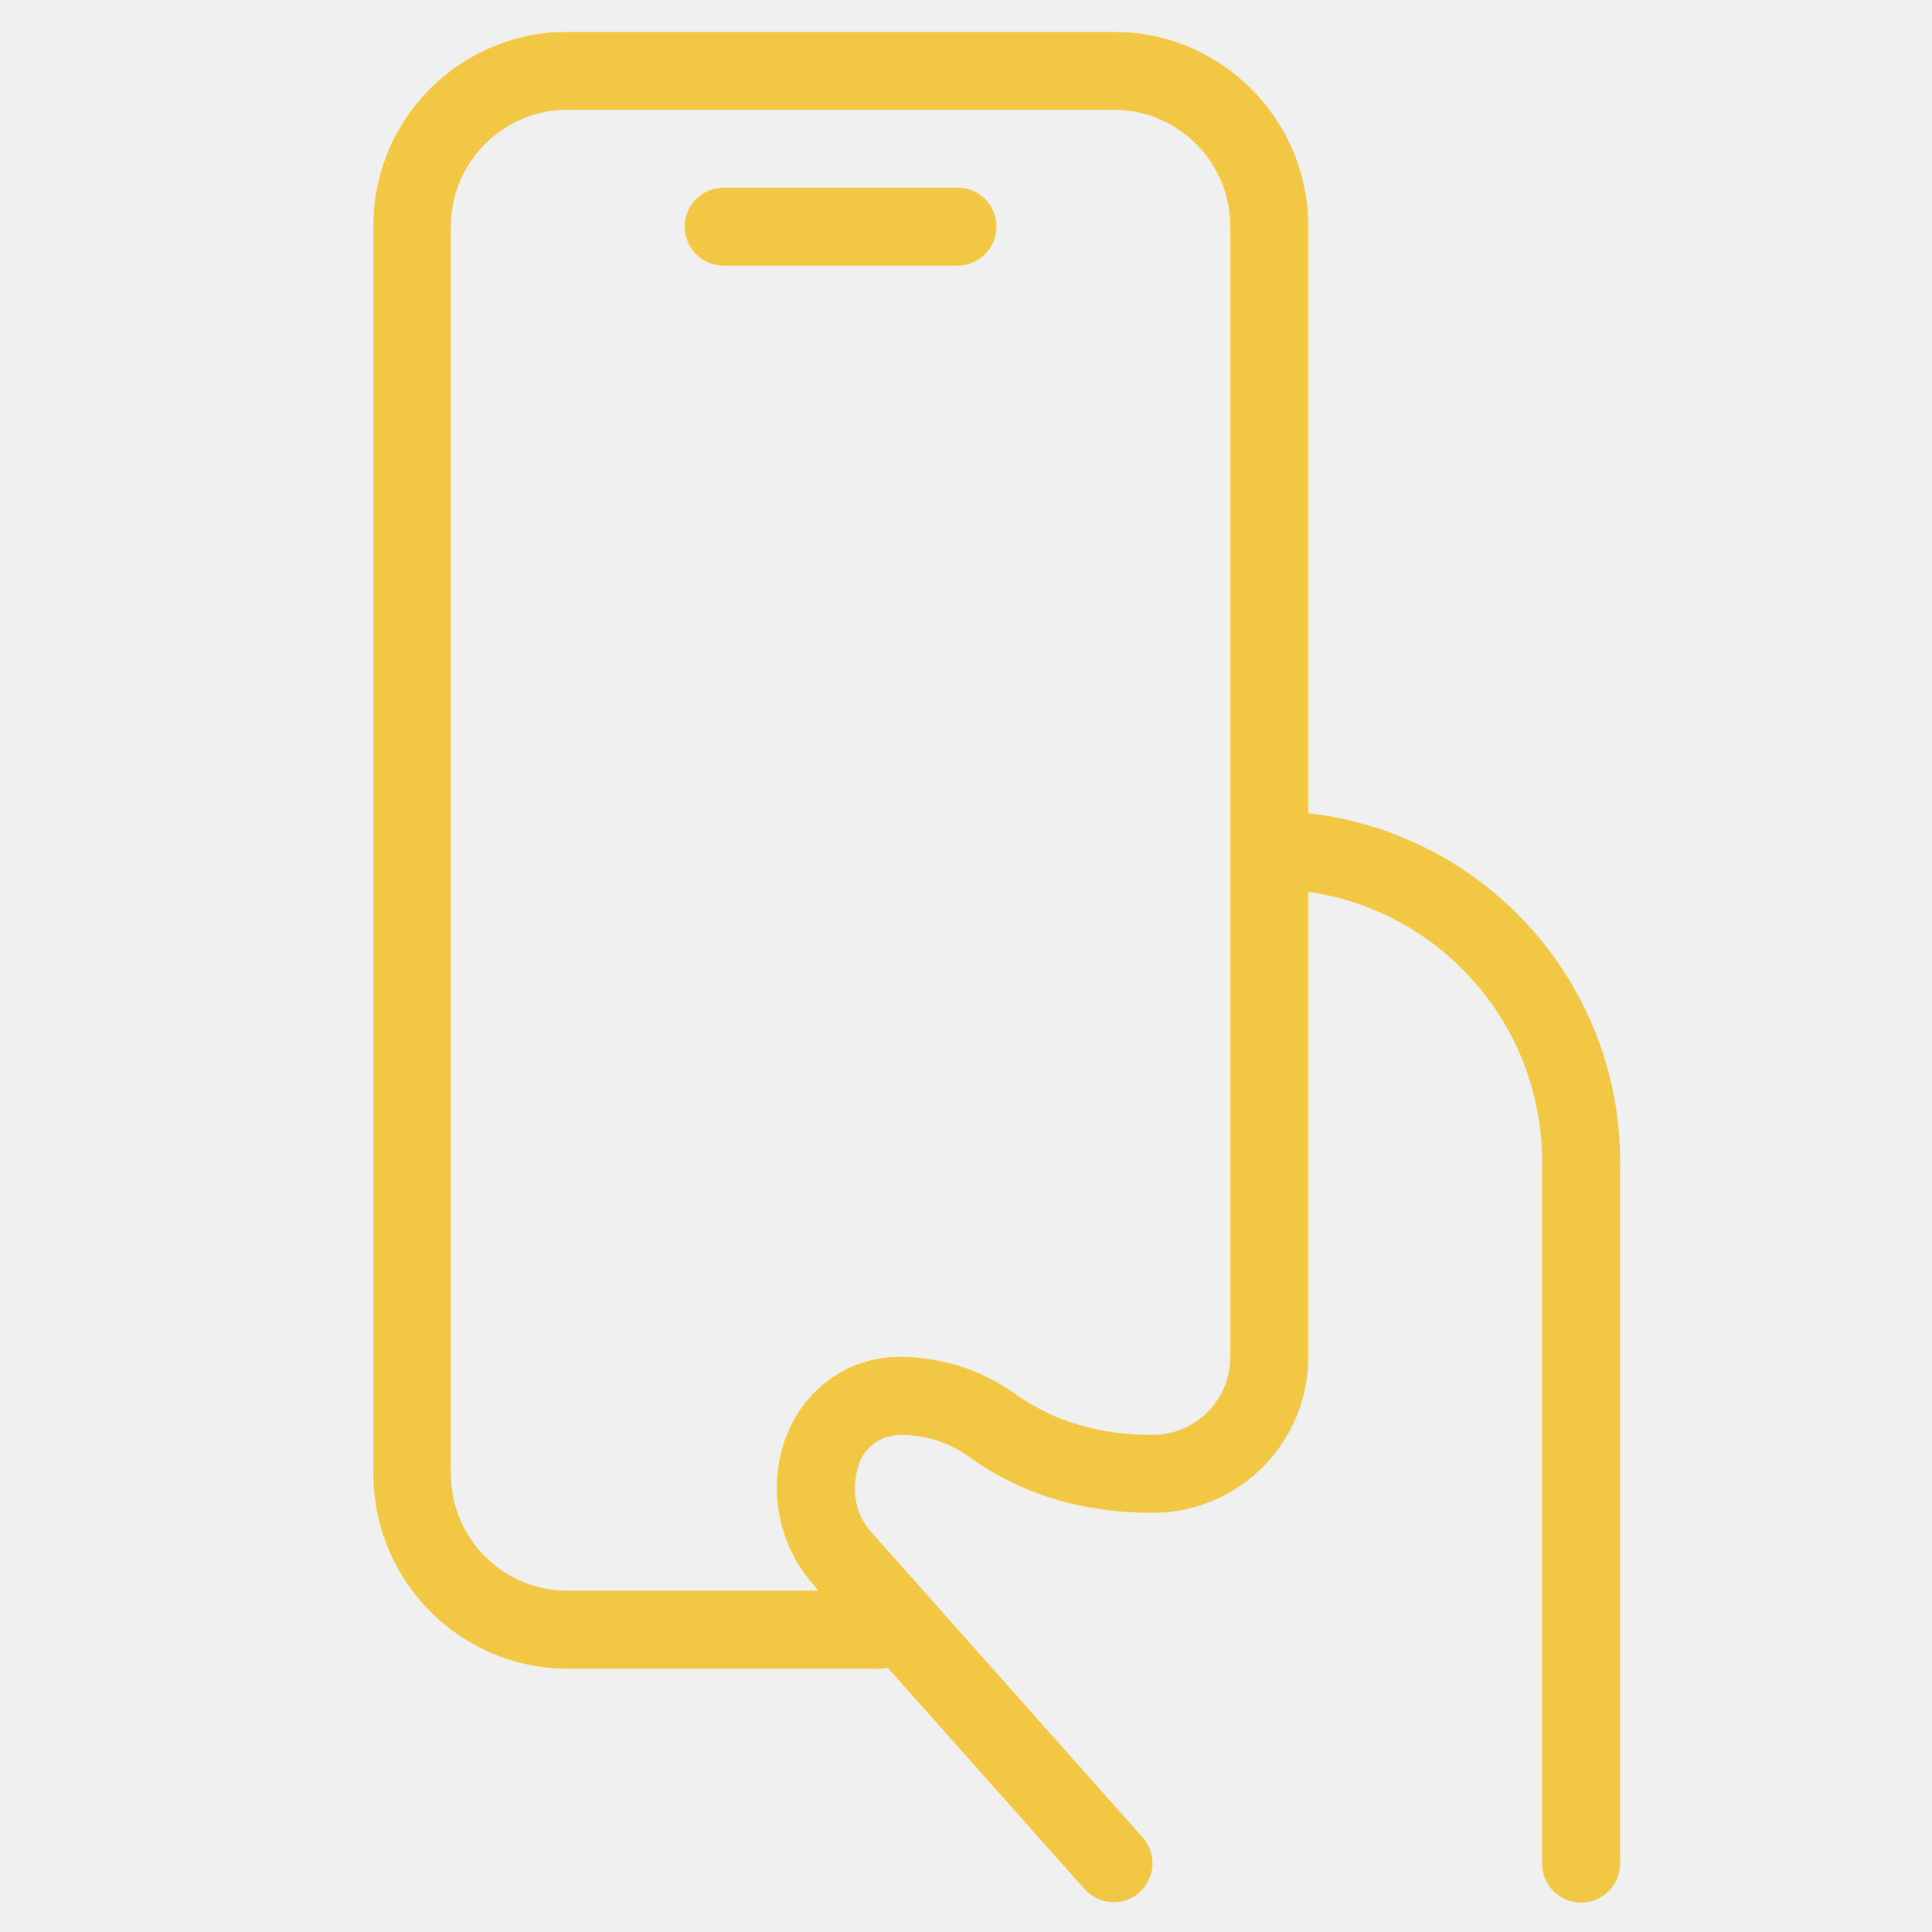
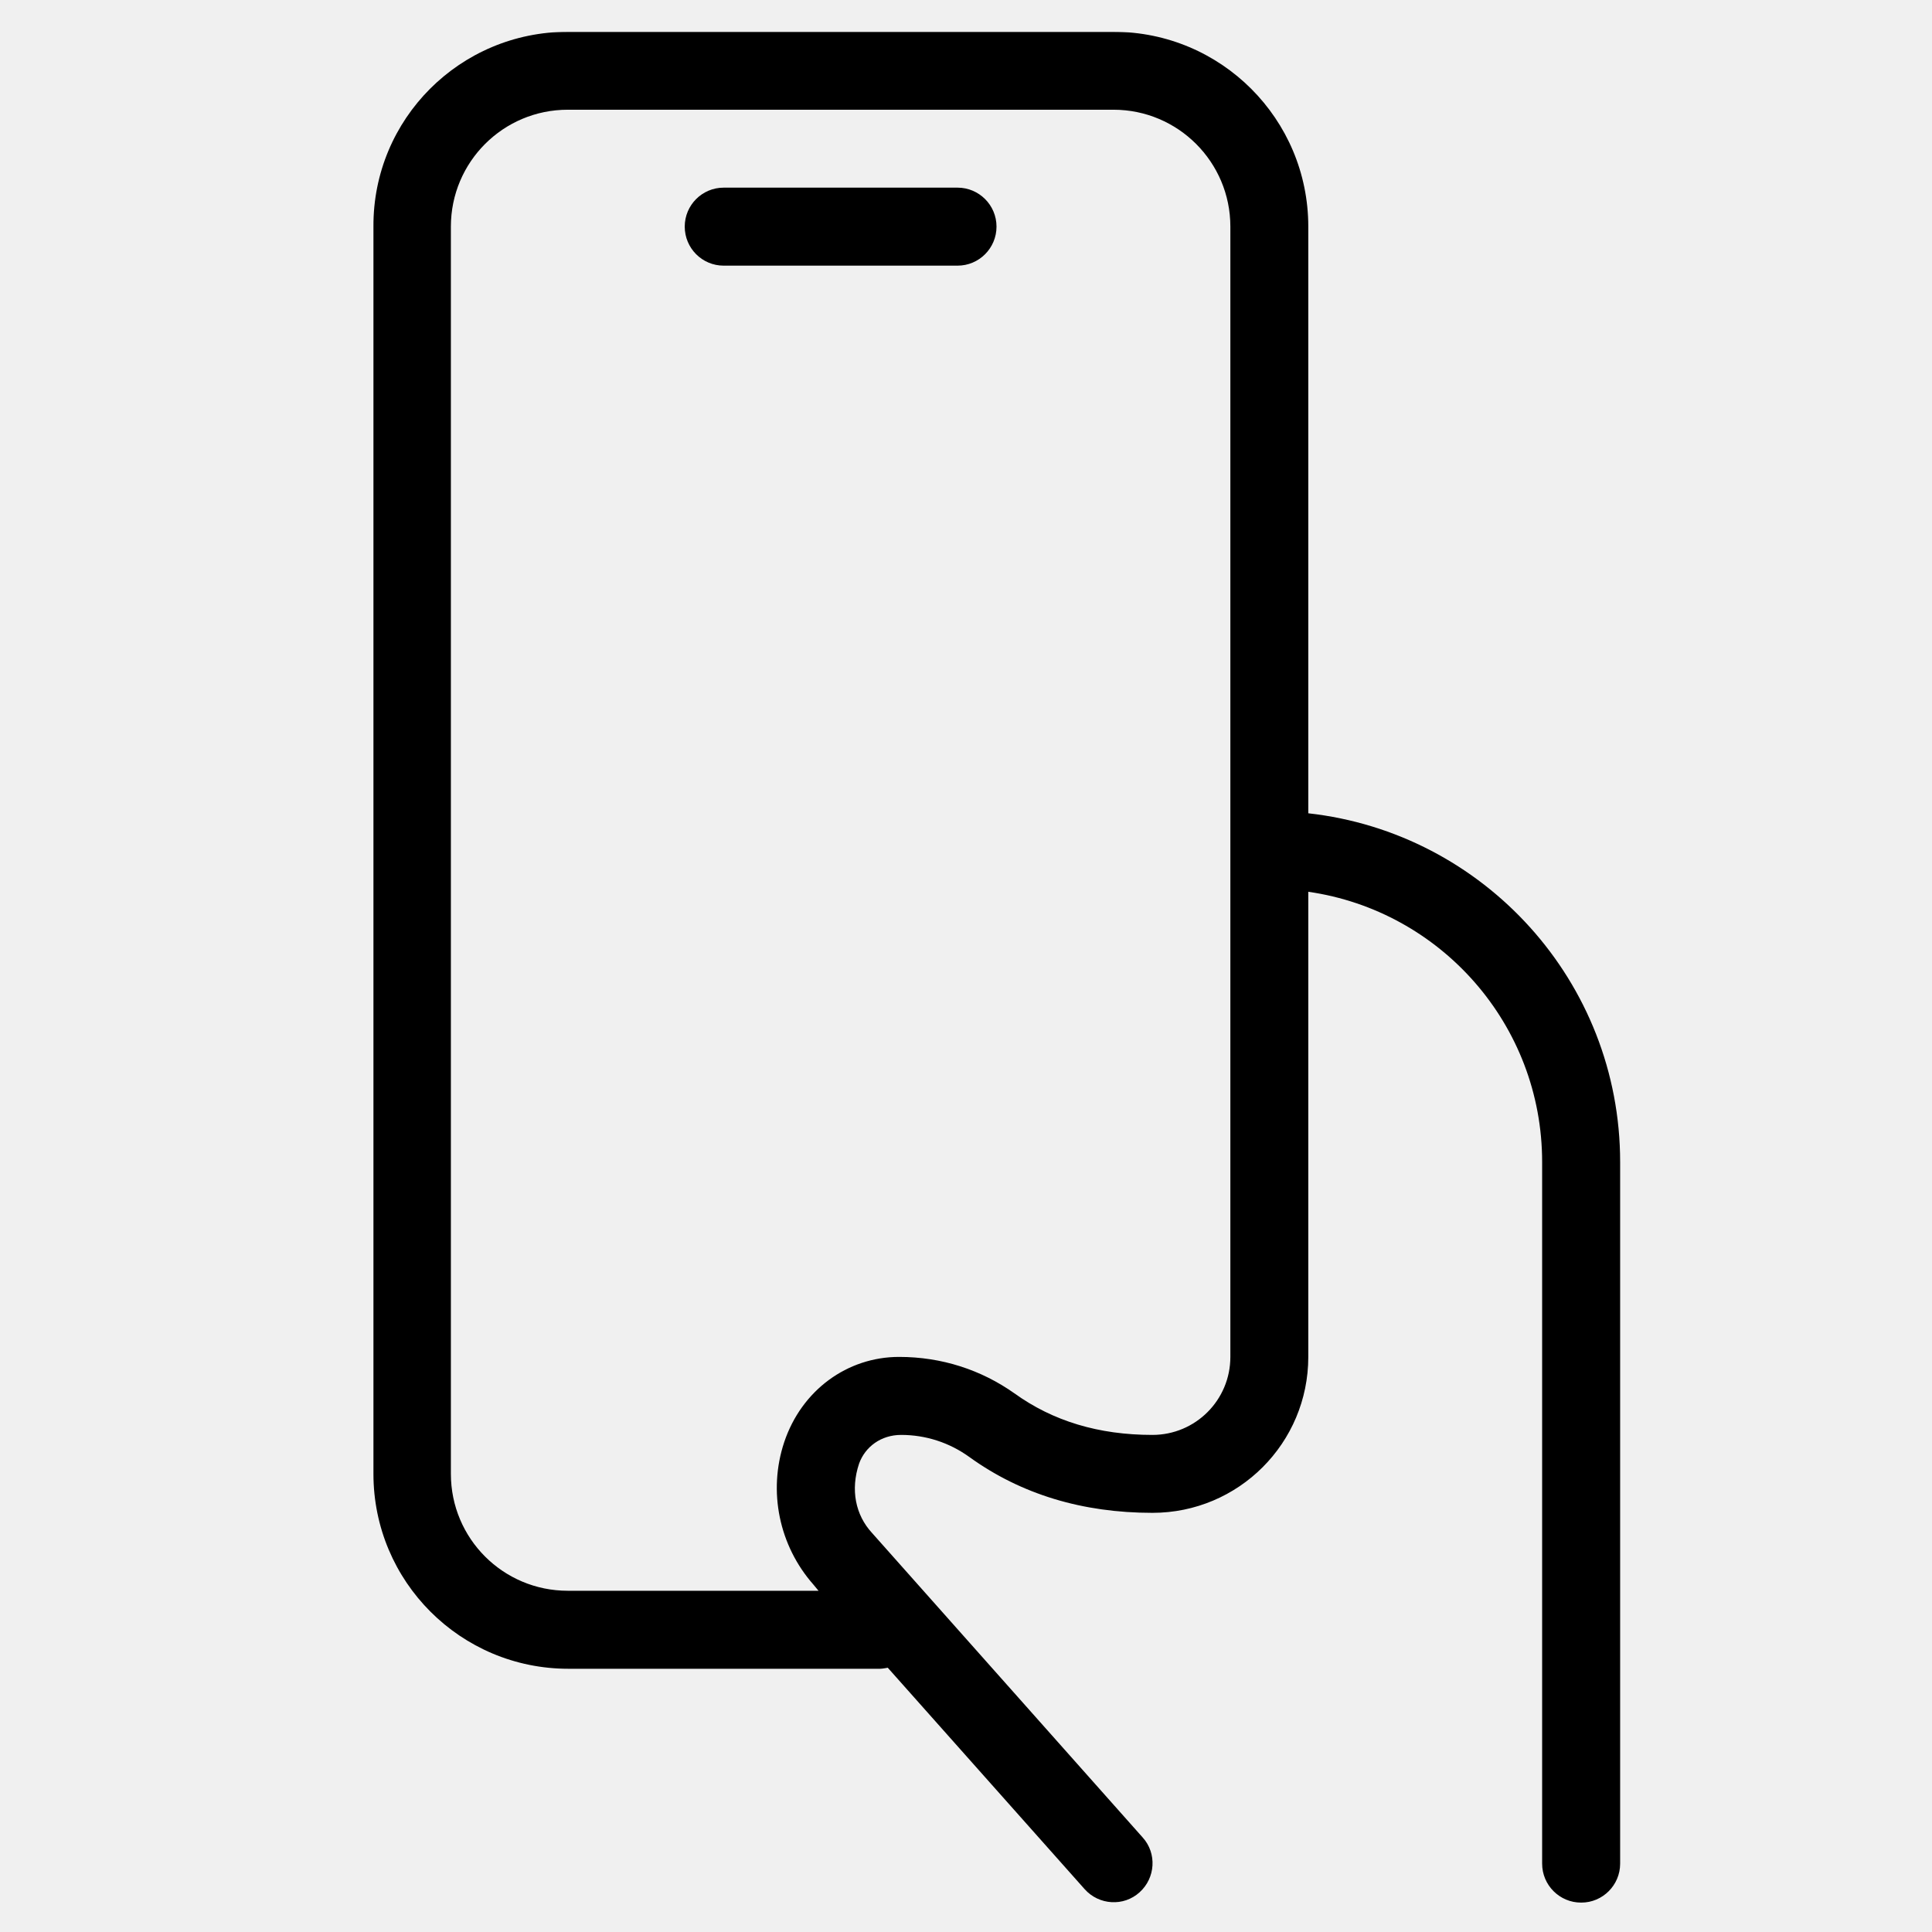
<svg xmlns="http://www.w3.org/2000/svg" width="24" height="24" viewBox="0 0 24 24" fill="none">
  <mask id="mask0_16351_7416" style="mask-type:luminance" maskUnits="userSpaceOnUse" x="0" y="0" width="24" height="24">
    <path d="M24 0.395H0.76V23.635H24V0.395Z" fill="white" />
  </mask>
  <g mask="url(#mask0_16351_7416)">
    <mask id="mask1_16351_7416" style="mask-type:luminance" maskUnits="userSpaceOnUse" x="0" y="0" width="24" height="24">
      <path d="M23.998 0.395H0.758V23.635H23.998V0.395Z" fill="white" />
    </mask>
    <g mask="url(#mask1_16351_7416)">
-       <path d="M16.252 10.103C18.431 10.345 20.126 12.193 20.126 14.435V23.151C20.126 23.418 19.909 23.635 19.642 23.635C19.374 23.635 19.157 23.418 19.157 23.151V14.435C19.157 12.728 17.896 11.314 16.252 11.078V16.856C16.252 17.927 15.386 18.793 14.316 18.793C13.449 18.793 12.685 18.564 12.041 18.099C11.793 17.92 11.5 17.825 11.194 17.825C10.946 17.825 10.748 17.971 10.672 18.181C10.563 18.506 10.627 18.819 10.831 19.041L14.195 22.826C14.373 23.023 14.354 23.329 14.156 23.507C13.959 23.686 13.653 23.667 13.475 23.469L11.028 20.717C11.028 20.717 10.965 20.73 10.933 20.73H7.06C5.722 20.73 4.639 19.647 4.639 18.309V2.815C4.632 1.478 5.715 0.395 7.053 0.395H13.832C15.169 0.395 16.252 1.478 16.252 2.815V10.103ZM10.105 19.685C9.678 19.201 9.538 18.526 9.742 17.914C9.958 17.27 10.525 16.856 11.169 16.856C11.697 16.856 12.188 17.016 12.602 17.309C13.08 17.653 13.647 17.825 14.316 17.825C14.851 17.825 15.284 17.392 15.284 16.856V2.815C15.284 2.013 14.634 1.363 13.832 1.363H7.053C6.25 1.363 5.601 2.013 5.601 2.815V18.309C5.601 19.112 6.25 19.761 7.053 19.761H10.168L10.105 19.685ZM8.99 3.3C8.722 3.3 8.506 3.083 8.506 2.815C8.506 2.548 8.722 2.331 8.99 2.331H11.895C12.162 2.331 12.379 2.548 12.379 2.815C12.379 3.083 12.162 3.3 11.895 3.3H8.99Z" fill="#F2C744" />
+       <path d="M16.252 10.103C18.431 10.345 20.126 12.193 20.126 14.435V23.151C20.126 23.418 19.909 23.635 19.642 23.635C19.374 23.635 19.157 23.418 19.157 23.151V14.435C19.157 12.728 17.896 11.314 16.252 11.078V16.856C16.252 17.927 15.386 18.793 14.316 18.793C13.449 18.793 12.685 18.564 12.041 18.099C11.793 17.92 11.5 17.825 11.194 17.825C10.946 17.825 10.748 17.971 10.672 18.181C10.563 18.506 10.627 18.819 10.831 19.041L14.195 22.826C14.373 23.023 14.354 23.329 14.156 23.507C13.959 23.686 13.653 23.667 13.475 23.469L11.028 20.717C11.028 20.717 10.965 20.73 10.933 20.73H7.06C5.722 20.73 4.639 19.647 4.639 18.309V2.815C4.632 1.478 5.715 0.395 7.053 0.395H13.832C15.169 0.395 16.252 1.478 16.252 2.815V10.103ZM10.105 19.685C9.678 19.201 9.538 18.526 9.742 17.914C9.958 17.27 10.525 16.856 11.169 16.856C11.697 16.856 12.188 17.016 12.602 17.309C13.08 17.653 13.647 17.825 14.316 17.825C14.851 17.825 15.284 17.392 15.284 16.856V2.815C15.284 2.013 14.634 1.363 13.832 1.363H7.053C6.25 1.363 5.601 2.013 5.601 2.815V18.309C5.601 19.112 6.25 19.761 7.053 19.761H10.168L10.105 19.685ZM8.99 3.3C8.722 3.3 8.506 3.083 8.506 2.815C8.506 2.548 8.722 2.331 8.99 2.331H11.895C12.162 2.331 12.379 2.548 12.379 2.815C12.379 3.083 12.162 3.3 11.895 3.3H8.99Z" fill="currentColor" />
    </g>
  </g>
</svg>
